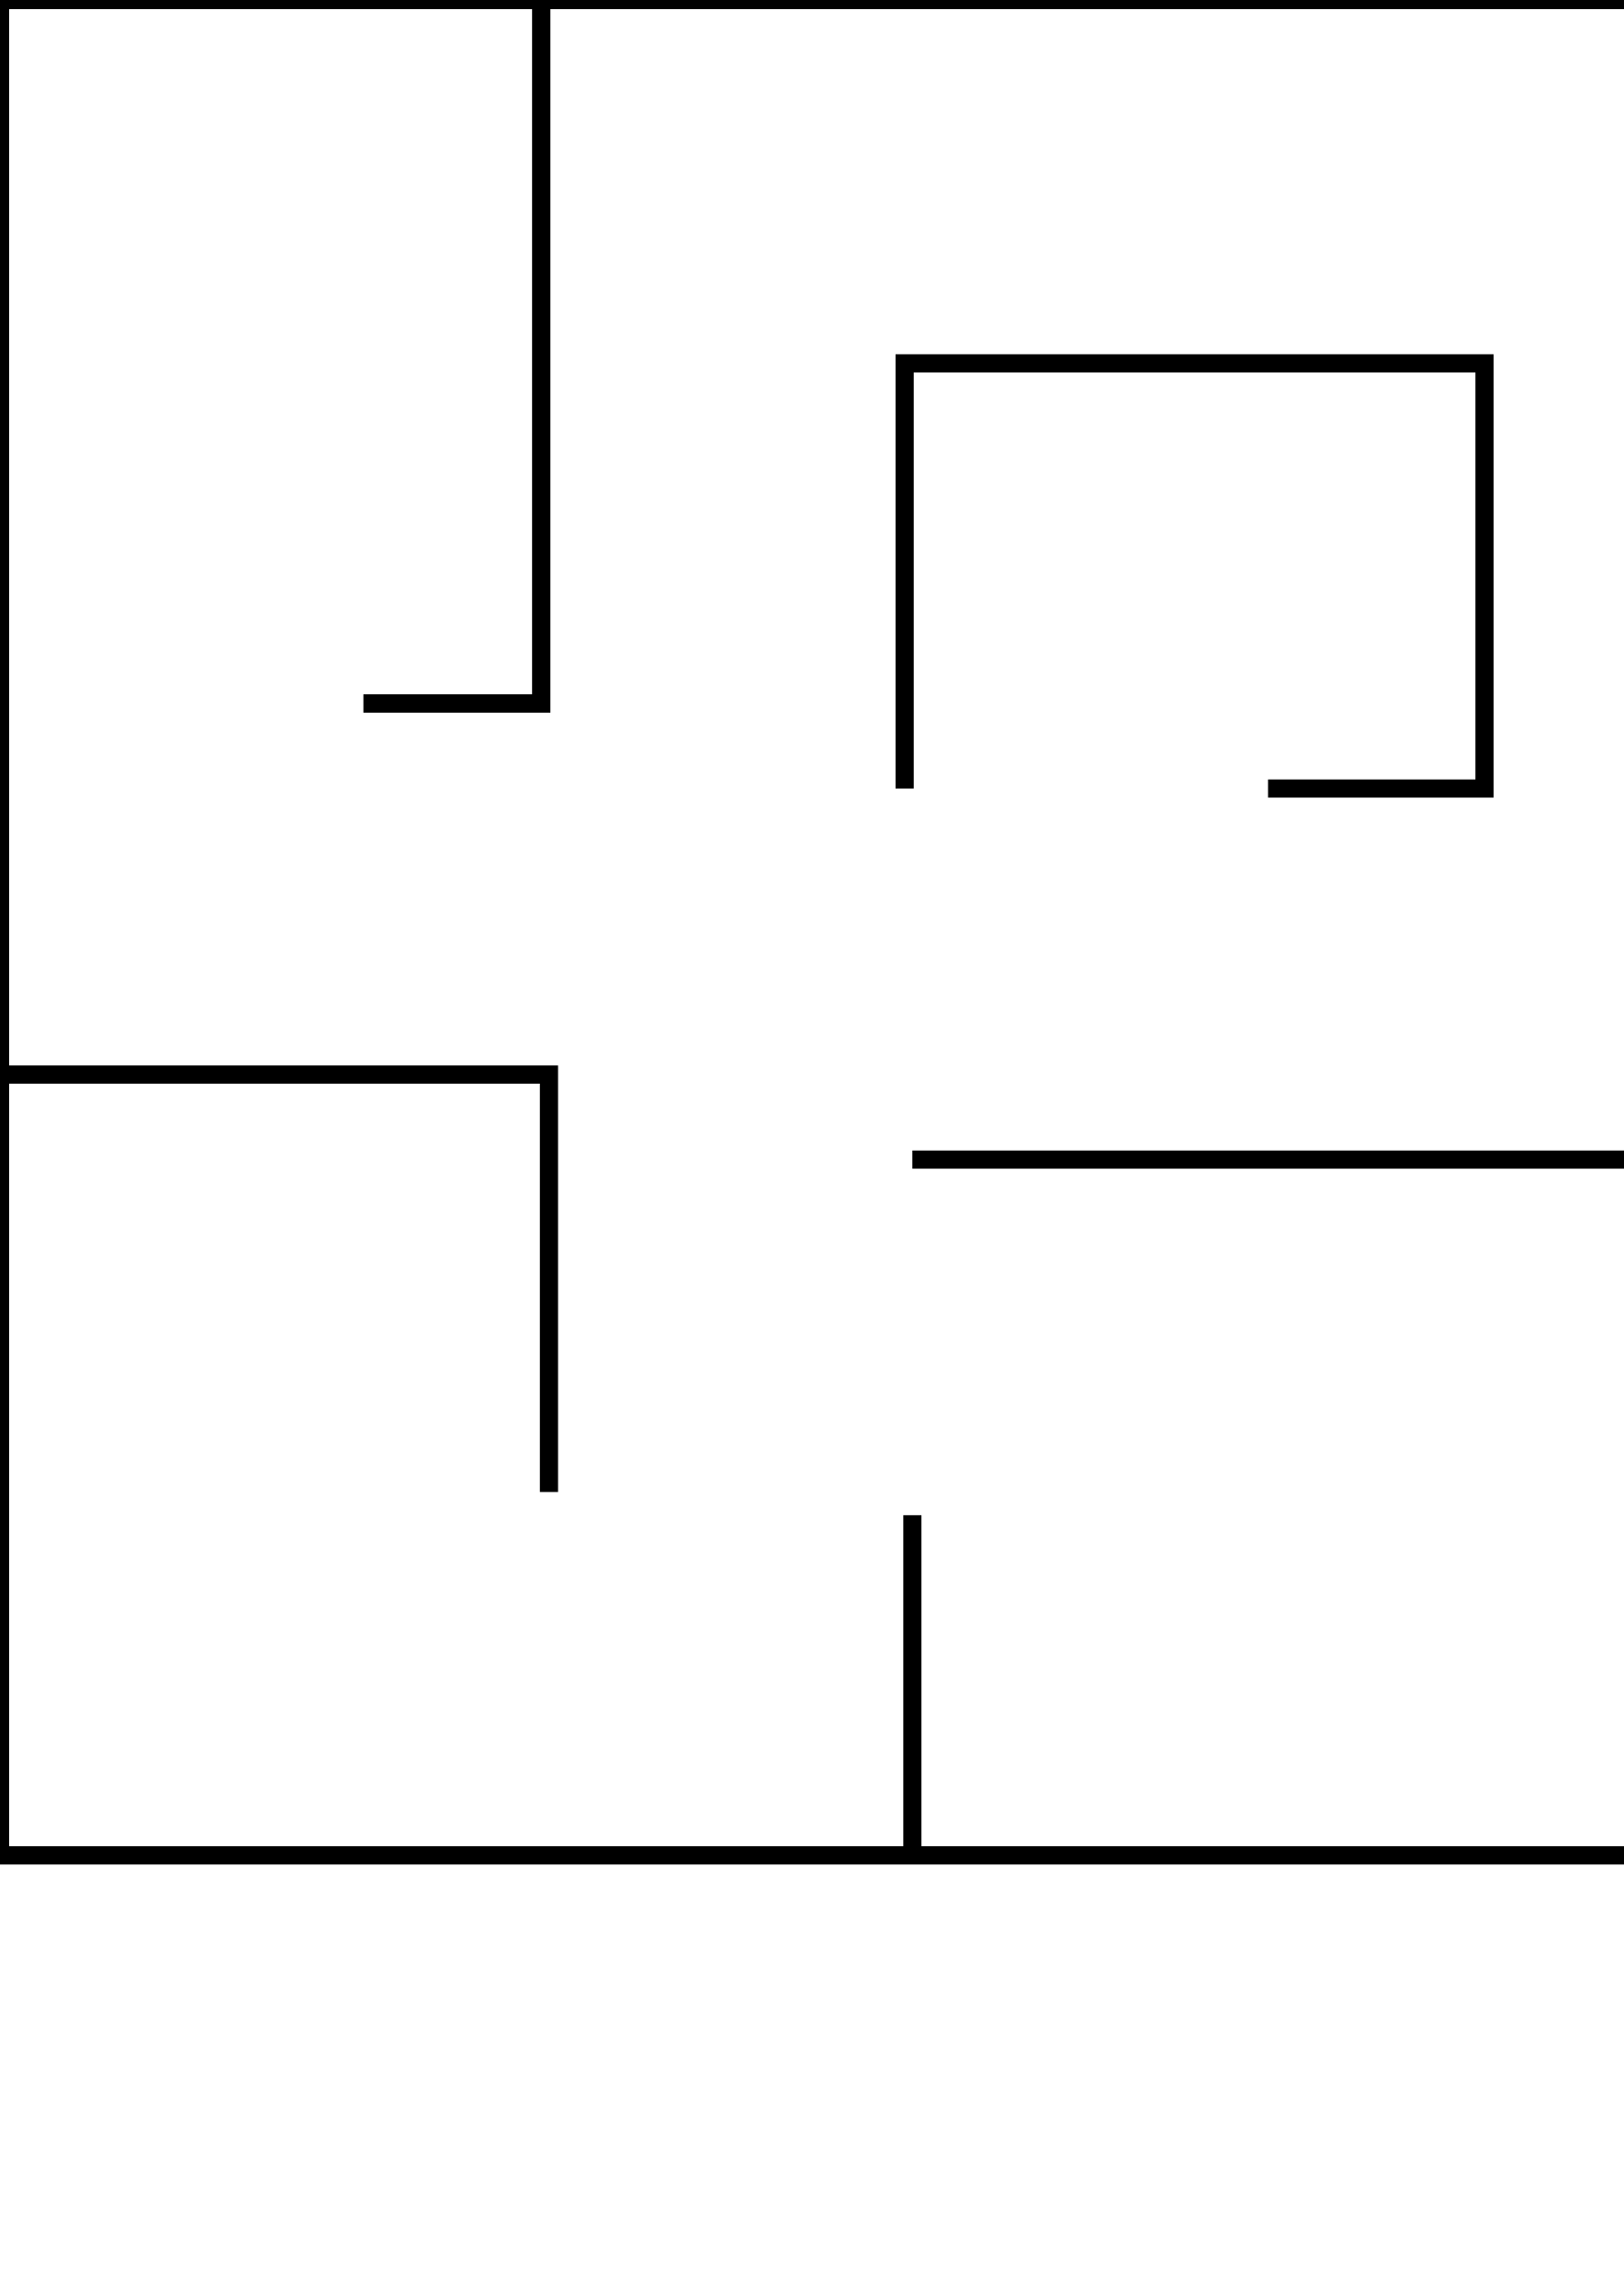
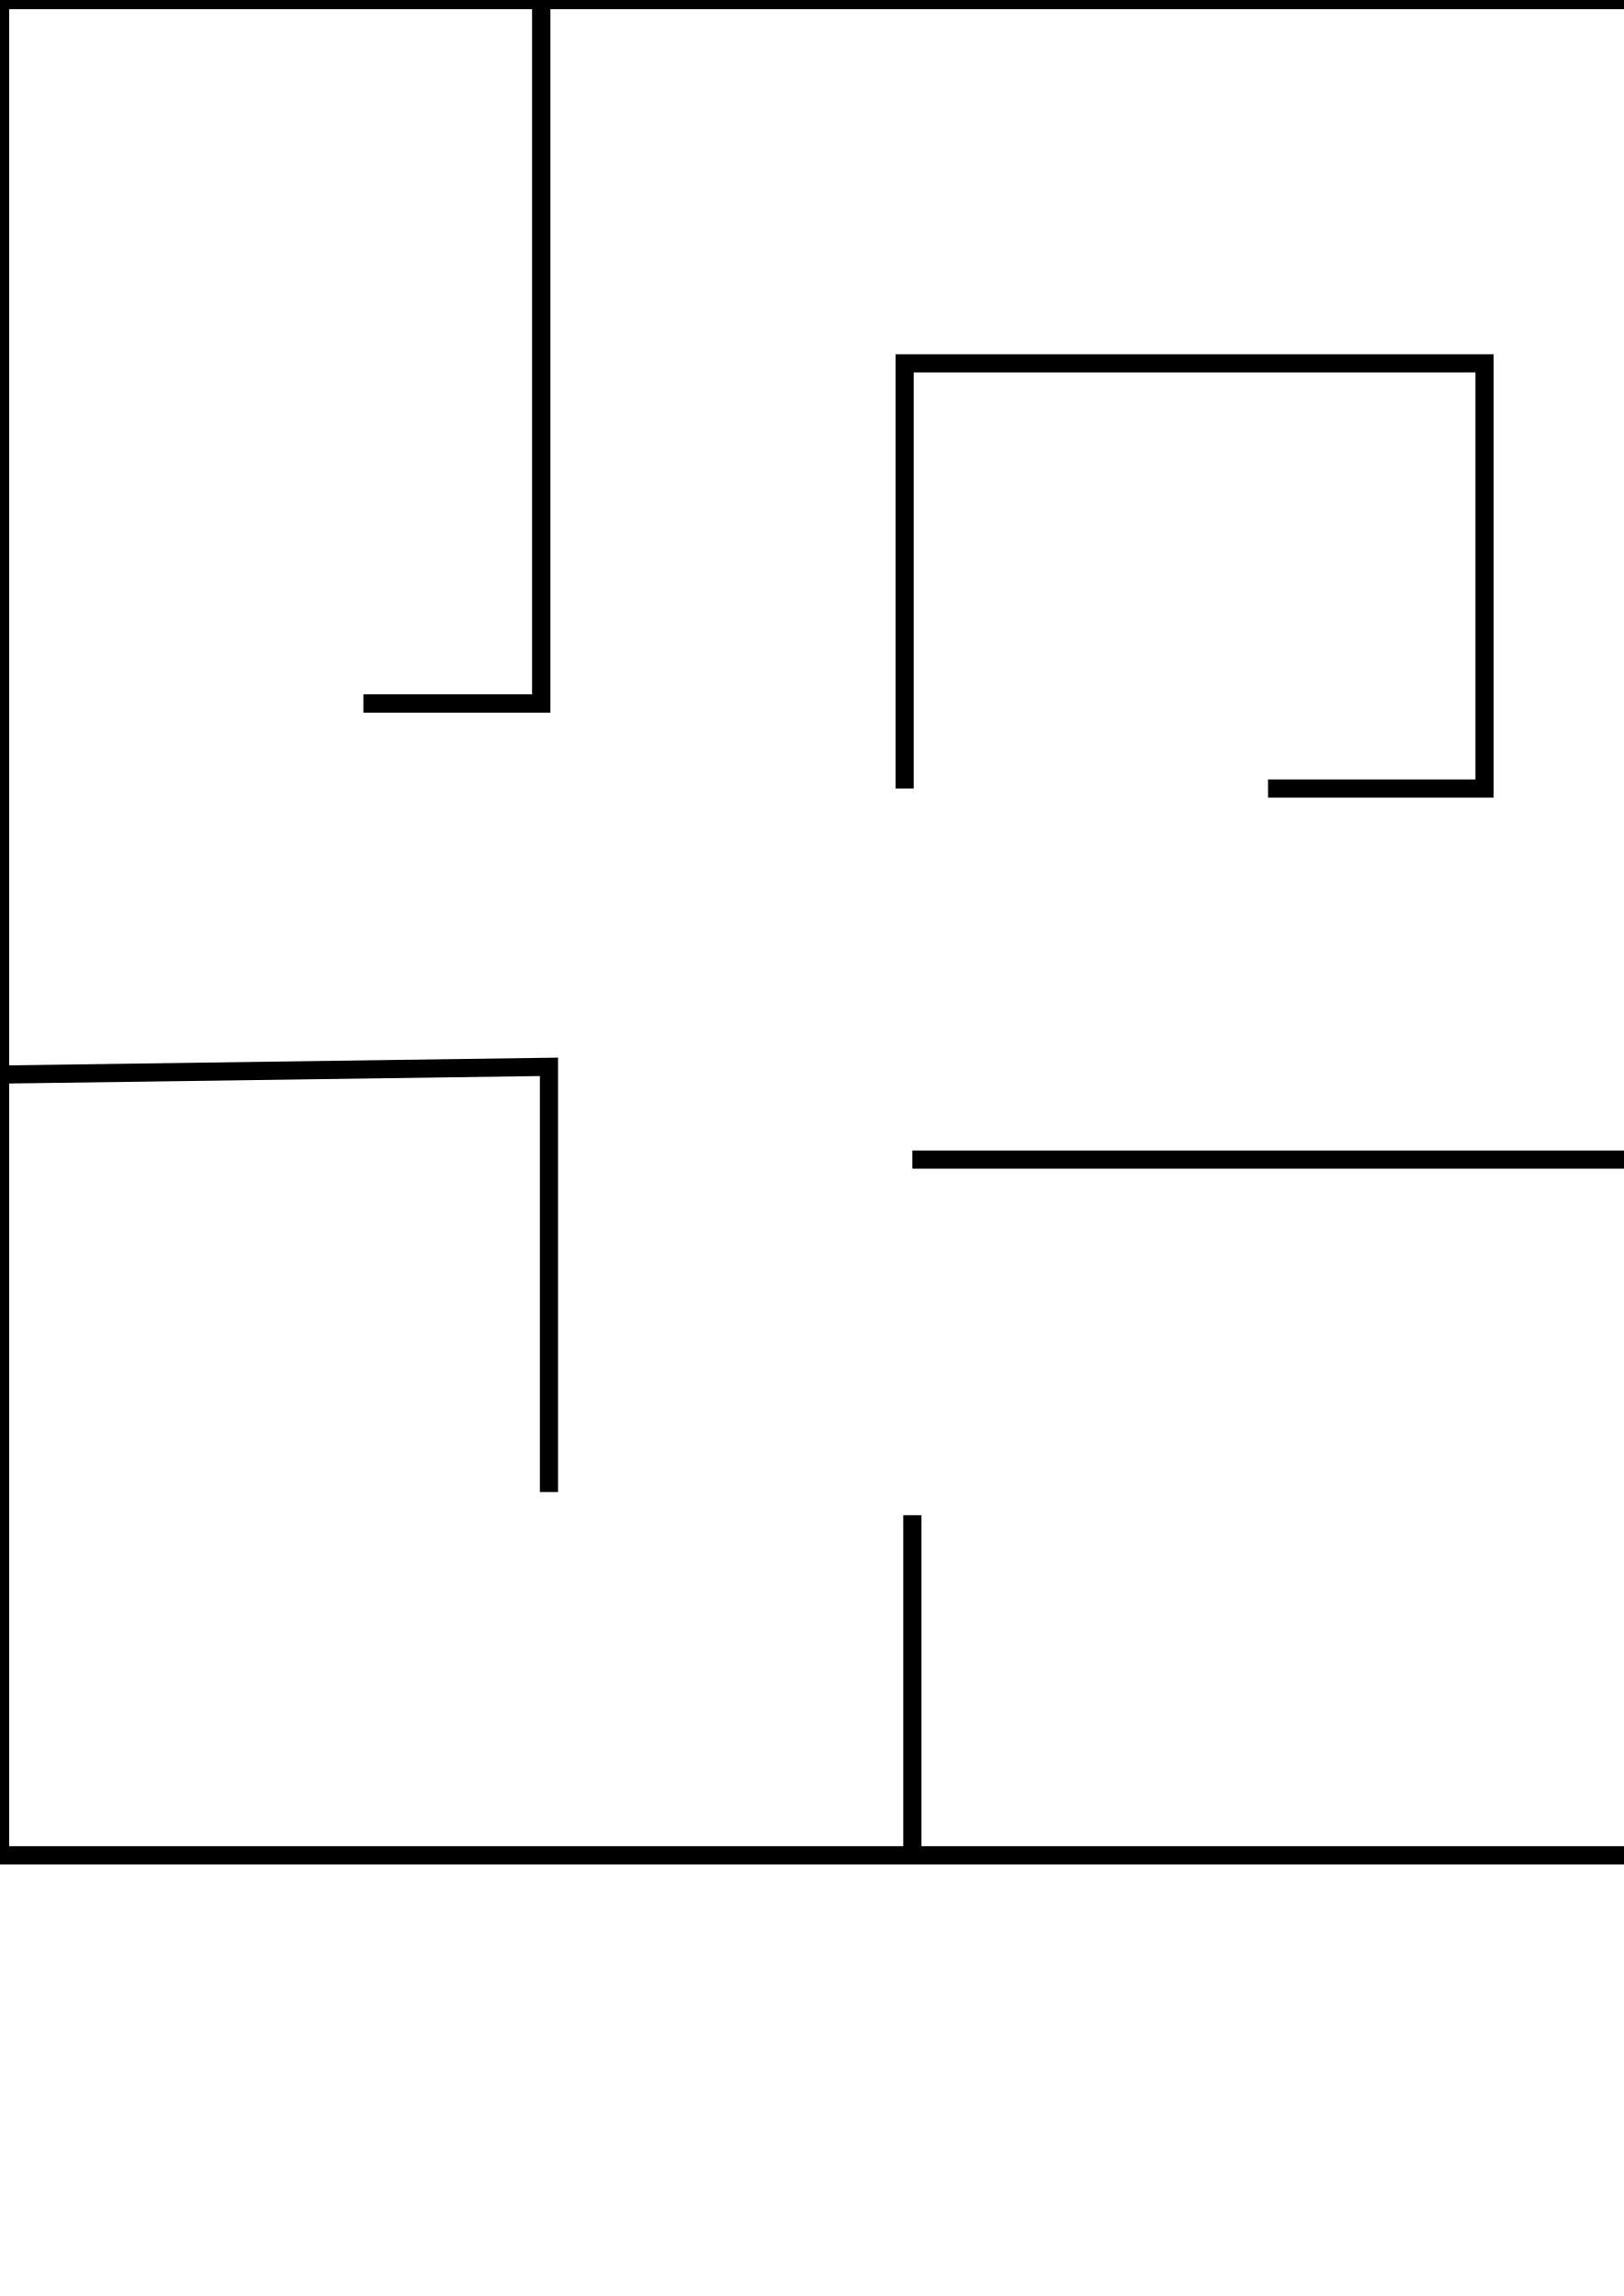
<svg xmlns="http://www.w3.org/2000/svg" width="210mm" height="297mm" viewBox="0 0 210 297" version="1.1" id="svg5">
  <defs id="defs2" />
  <g id="layer1">
-     <path style="fill:none;stroke:#000000;stroke-width:2.37;stroke-linecap:butt;stroke-linejoin:miter;stroke-miterlimit:4;stroke-dasharray:none;stroke-opacity:1" d="M 0,0 H 70.418 240 V 150.602 240 H 118.182 0 V 139.389 Z" id="path249" />
+     <path style="fill:none;stroke:#000000;stroke-width:2.37;stroke-linecap:butt;stroke-linejoin:miter;stroke-miterlimit:4;stroke-dasharray:none;stroke-opacity:1" d="M 0,0 H 70.709 240 V 149.881 240 H 117.834 0 V 139.249 0" id="path249" />
    <path style="fill:none;stroke:#000000;stroke-width:2.37;stroke-linecap:butt;stroke-linejoin:miter;stroke-miterlimit:4;stroke-dasharray:none;stroke-opacity:1" d="M 70,0 V 91 H 47" id="path2551" />
-     <path style="fill:none;stroke:#000000;stroke-width:2.35;stroke-linecap:butt;stroke-linejoin:miter;stroke-miterlimit:4;stroke-dasharray:none;stroke-opacity:1" d="M 71,193 V 139 H 0" id="path4817" />
+     <path style="fill:none;stroke:#000000;stroke-width:2.35;stroke-linecap:butt;stroke-linejoin:miter;stroke-miterlimit:4;stroke-dasharray:none;stroke-opacity:1" d="M 71,193 V 138 L 0,139" id="path4817" />
    <path style="fill:none;stroke:#000000;stroke-width:2.35;stroke-linecap:butt;stroke-linejoin:miter;stroke-miterlimit:4;stroke-dasharray:none;stroke-opacity:1" d="M 118,240.46 V 196" id="path5687" />
    <path style="fill:none;stroke:#000000;stroke-width:2.35;stroke-linecap:butt;stroke-linejoin:miter;stroke-miterlimit:4;stroke-dasharray:none;stroke-opacity:1" d="M 118,150 H 240.059" id="path5689" />
    <path style="fill:none;stroke:#000000;stroke-width:2.35;stroke-linecap:butt;stroke-linejoin:miter;stroke-miterlimit:4;stroke-dasharray:none;stroke-opacity:1" d="M 117,102 V 47 h 75 v 55 h -28" id="path5691" />
  </g>
</svg>
